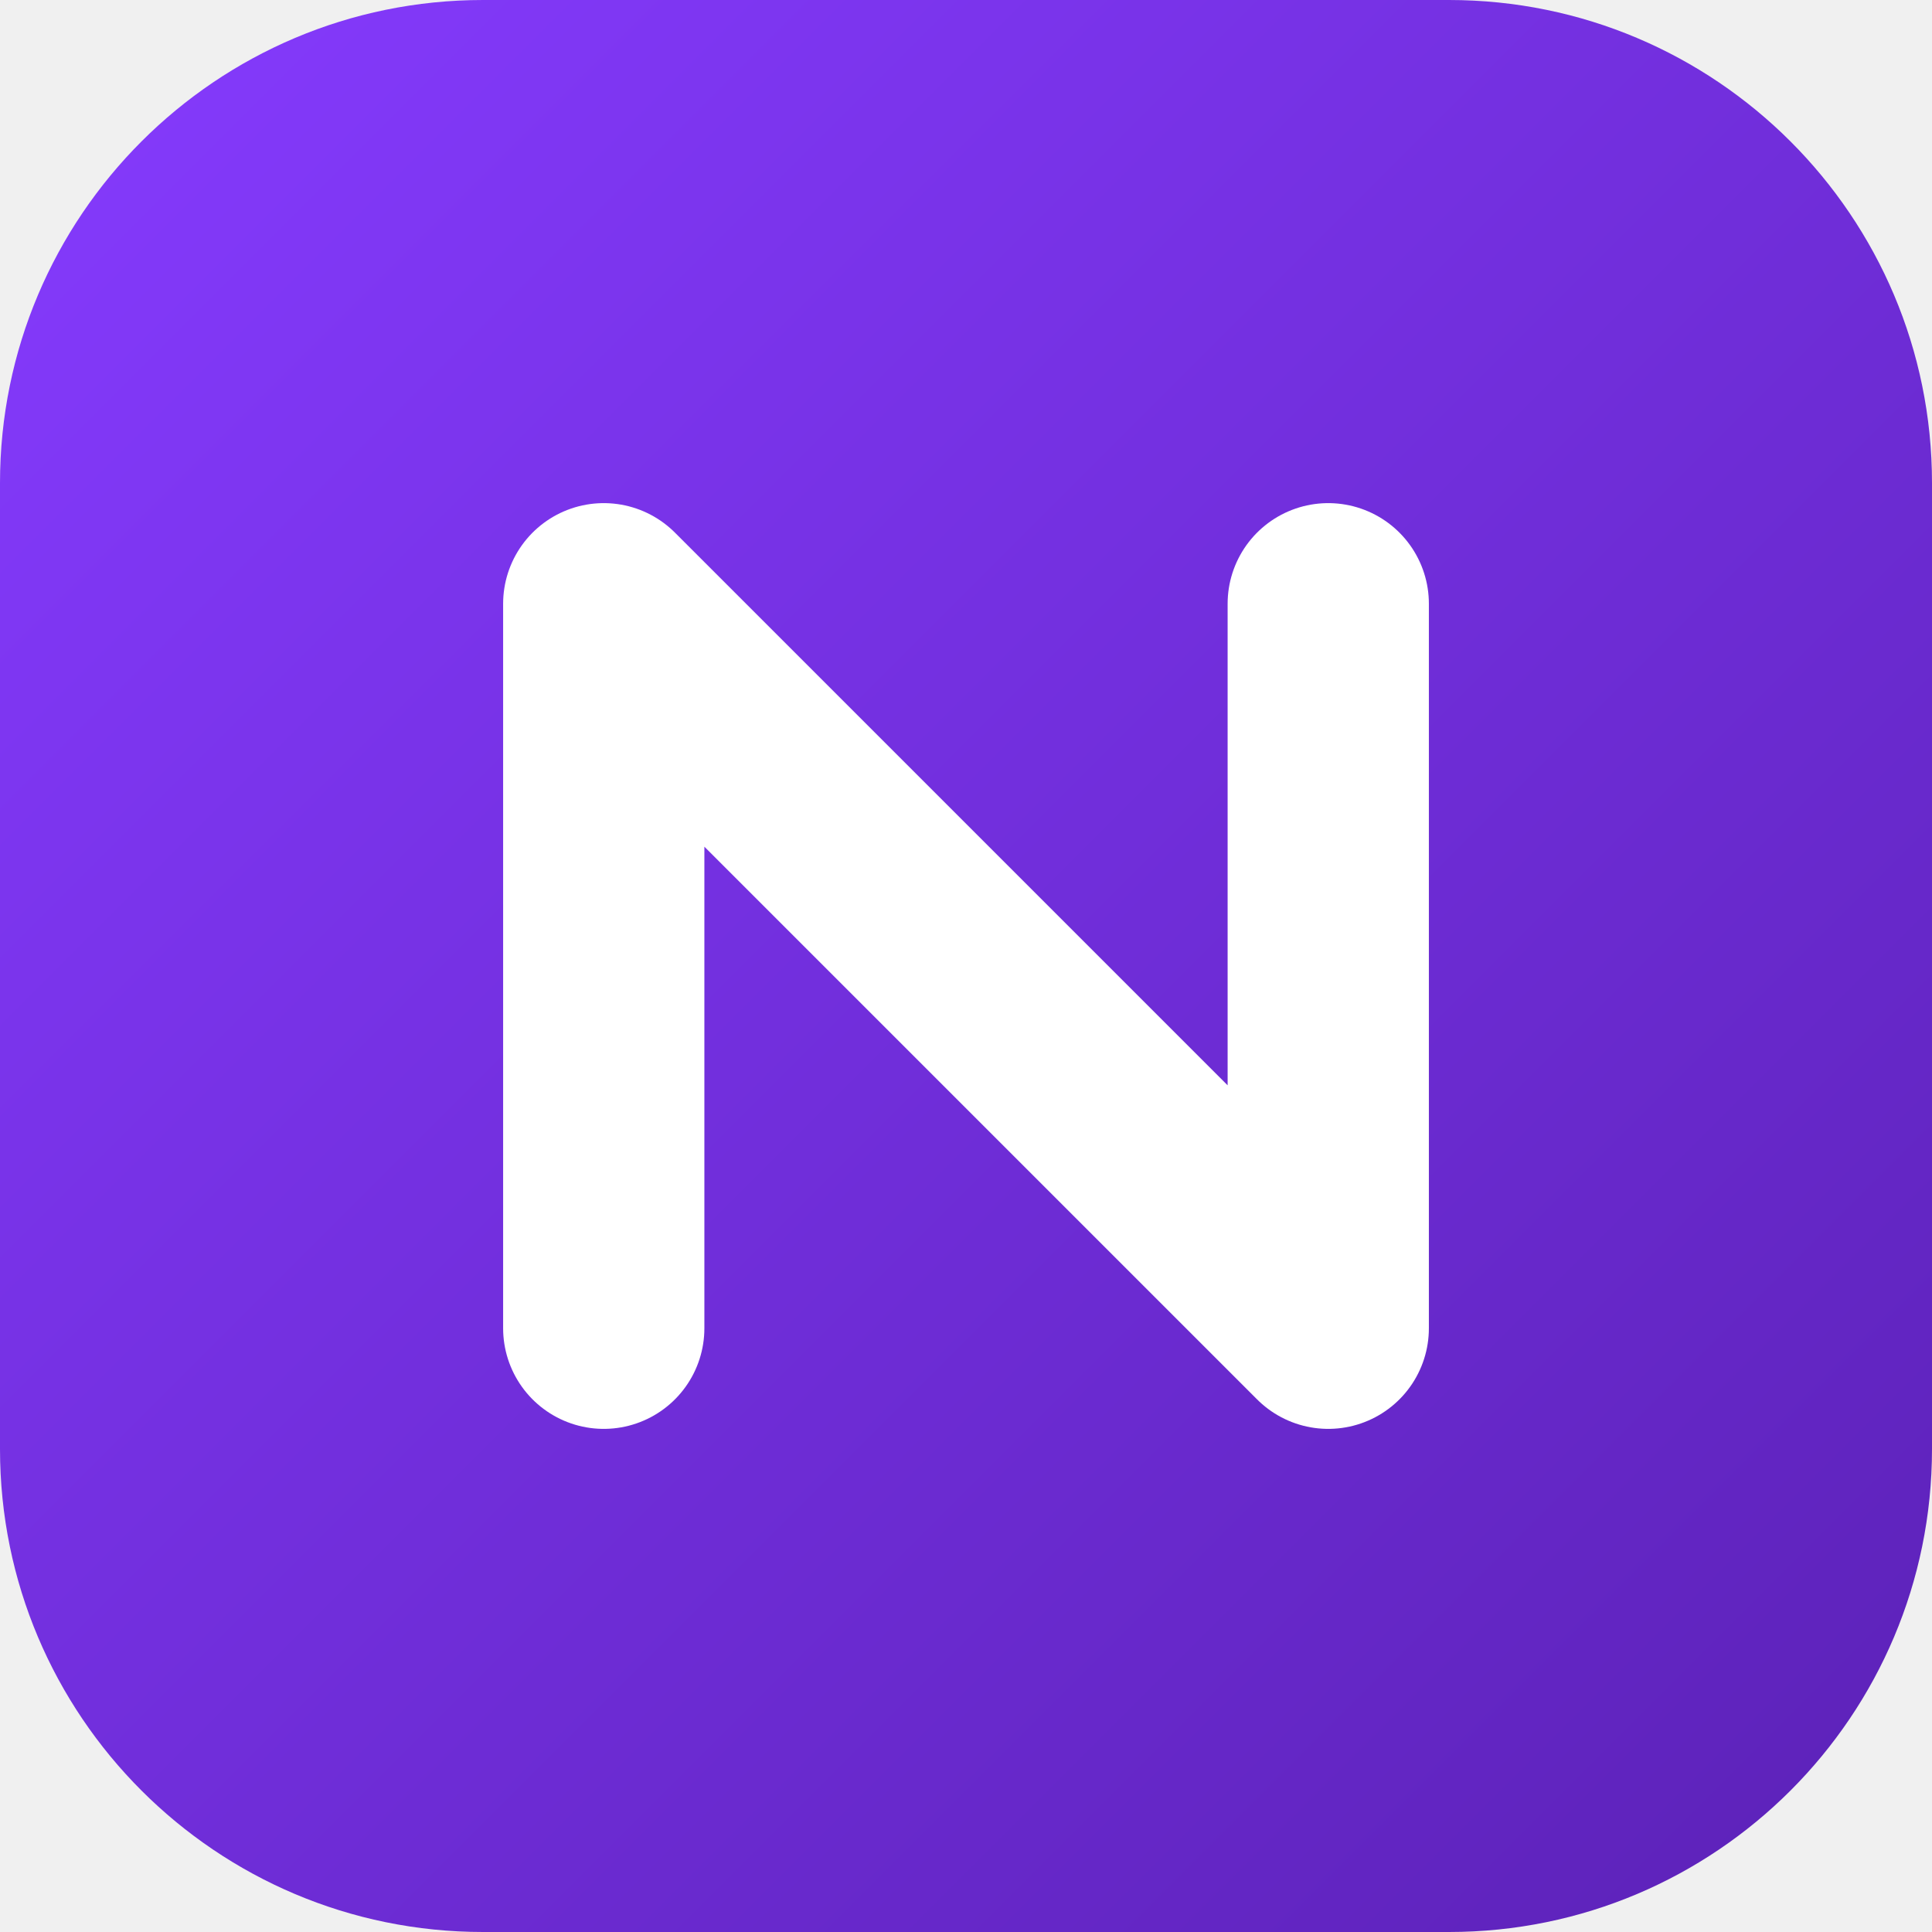
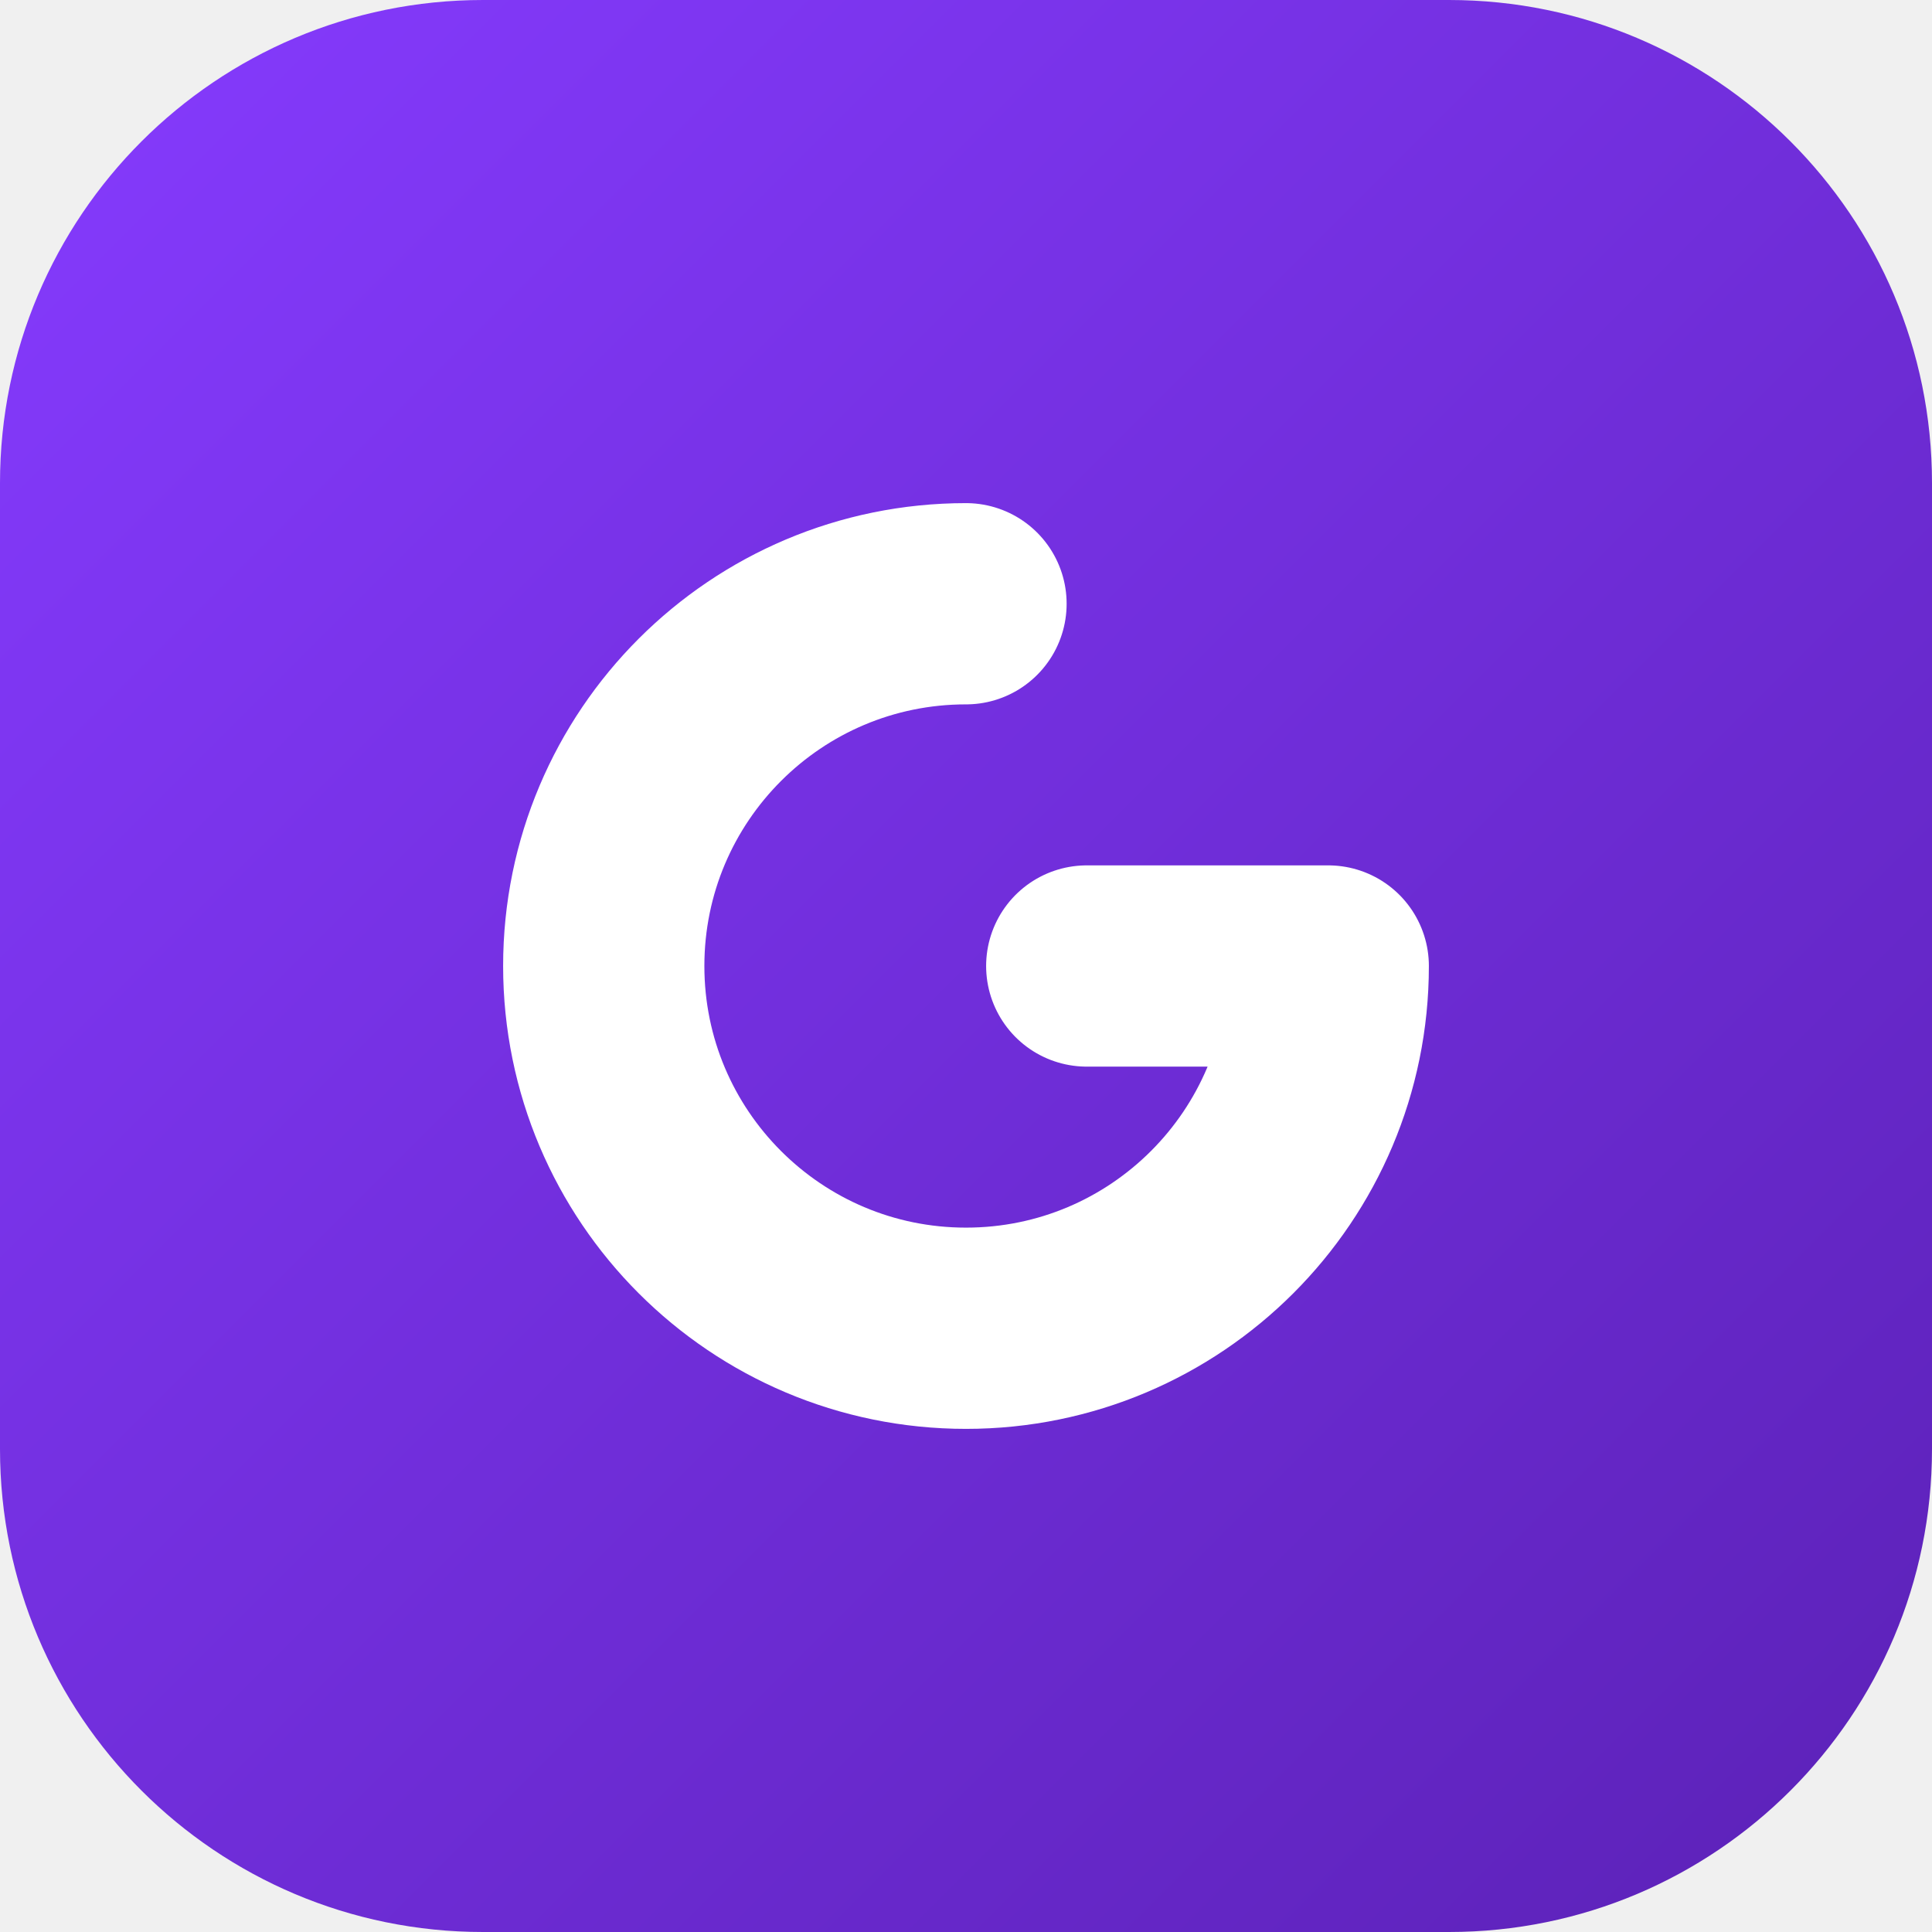
<svg xmlns="http://www.w3.org/2000/svg" viewBox="0 0 48 48">
  <defs>
    <linearGradient id="g" x1="0" y1="0" x2="1" y2="1">
      <stop offset="0" stop-color="#863bff" />
      <stop offset="1" stop-color="#5b21b6" />
    </linearGradient>
  </defs>
  <rect width="48" height="48" rx="12" fill="url(#g)" />
-   <polyline points="15,33 15,15 33,33 33,15" fill="none" stroke="#fff" stroke-width="5" stroke-linecap="round" stroke-linejoin="round" />
+   <path d="M24 15a9 9 0 1 0 0 18a9 9 0 0 0 9-9h-6" fill="none" stroke="#fff" stroke-width="5" stroke-linecap="round" stroke-linejoin="round" />
</svg>
